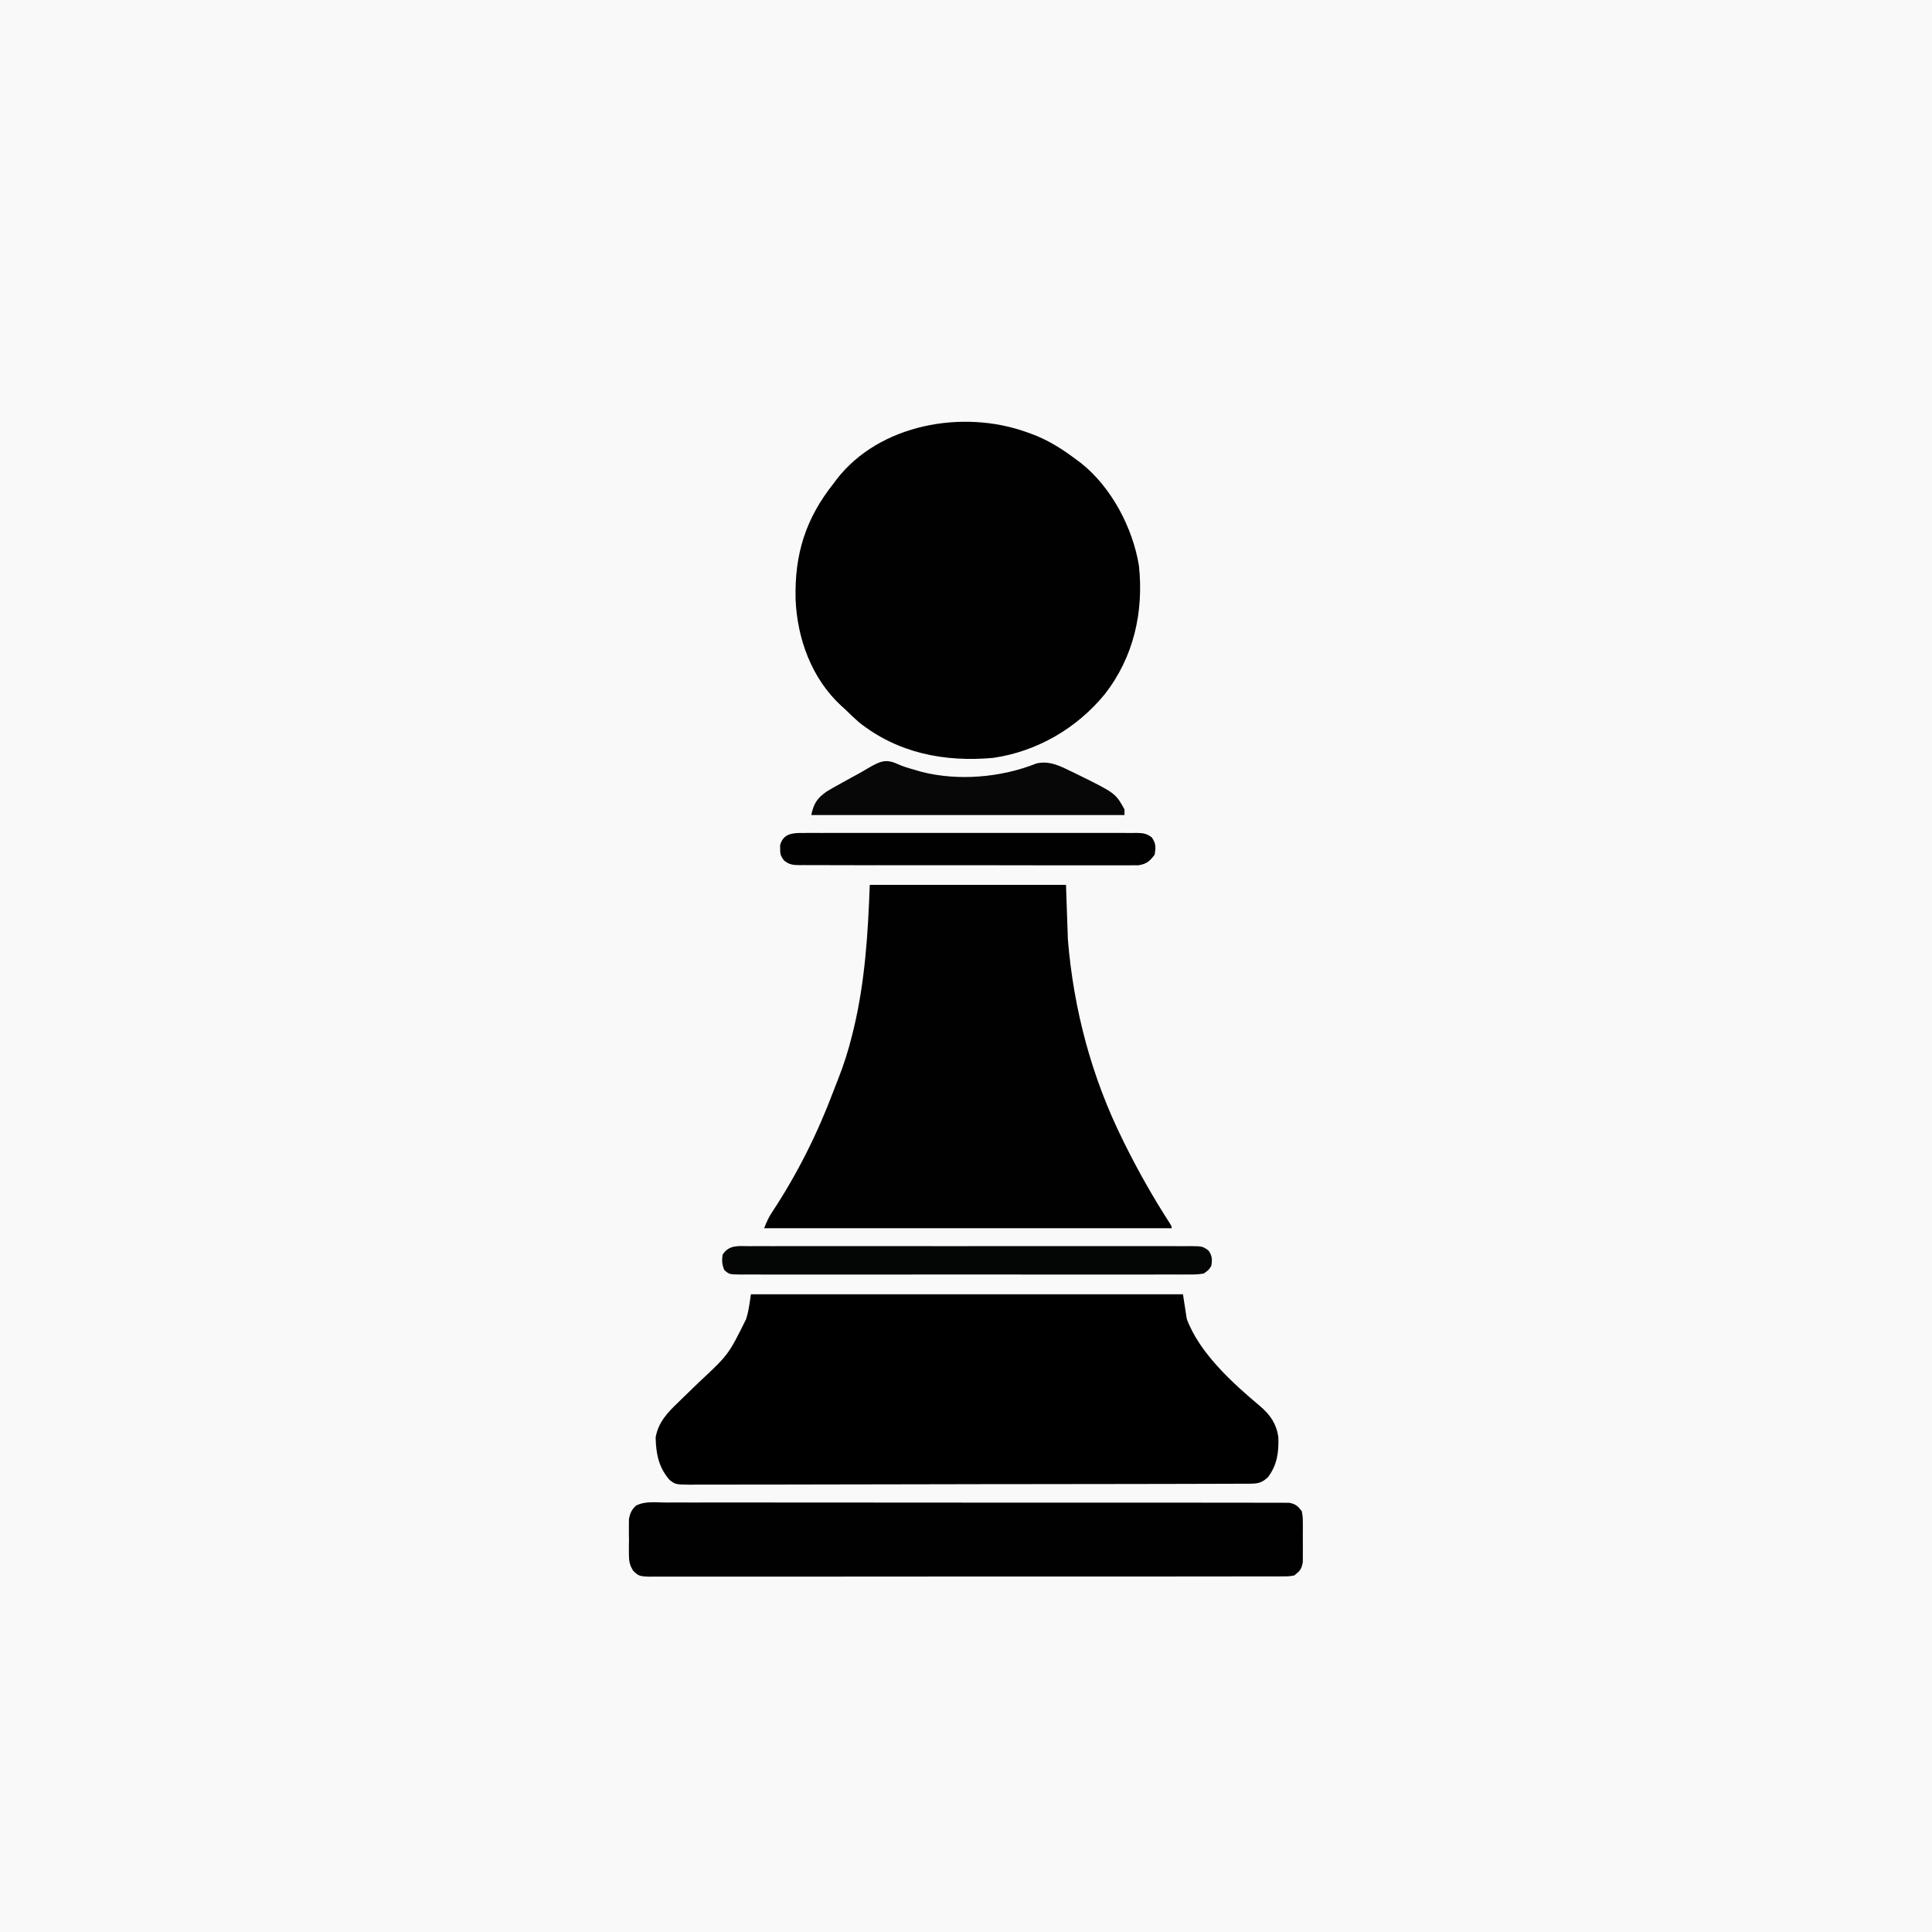
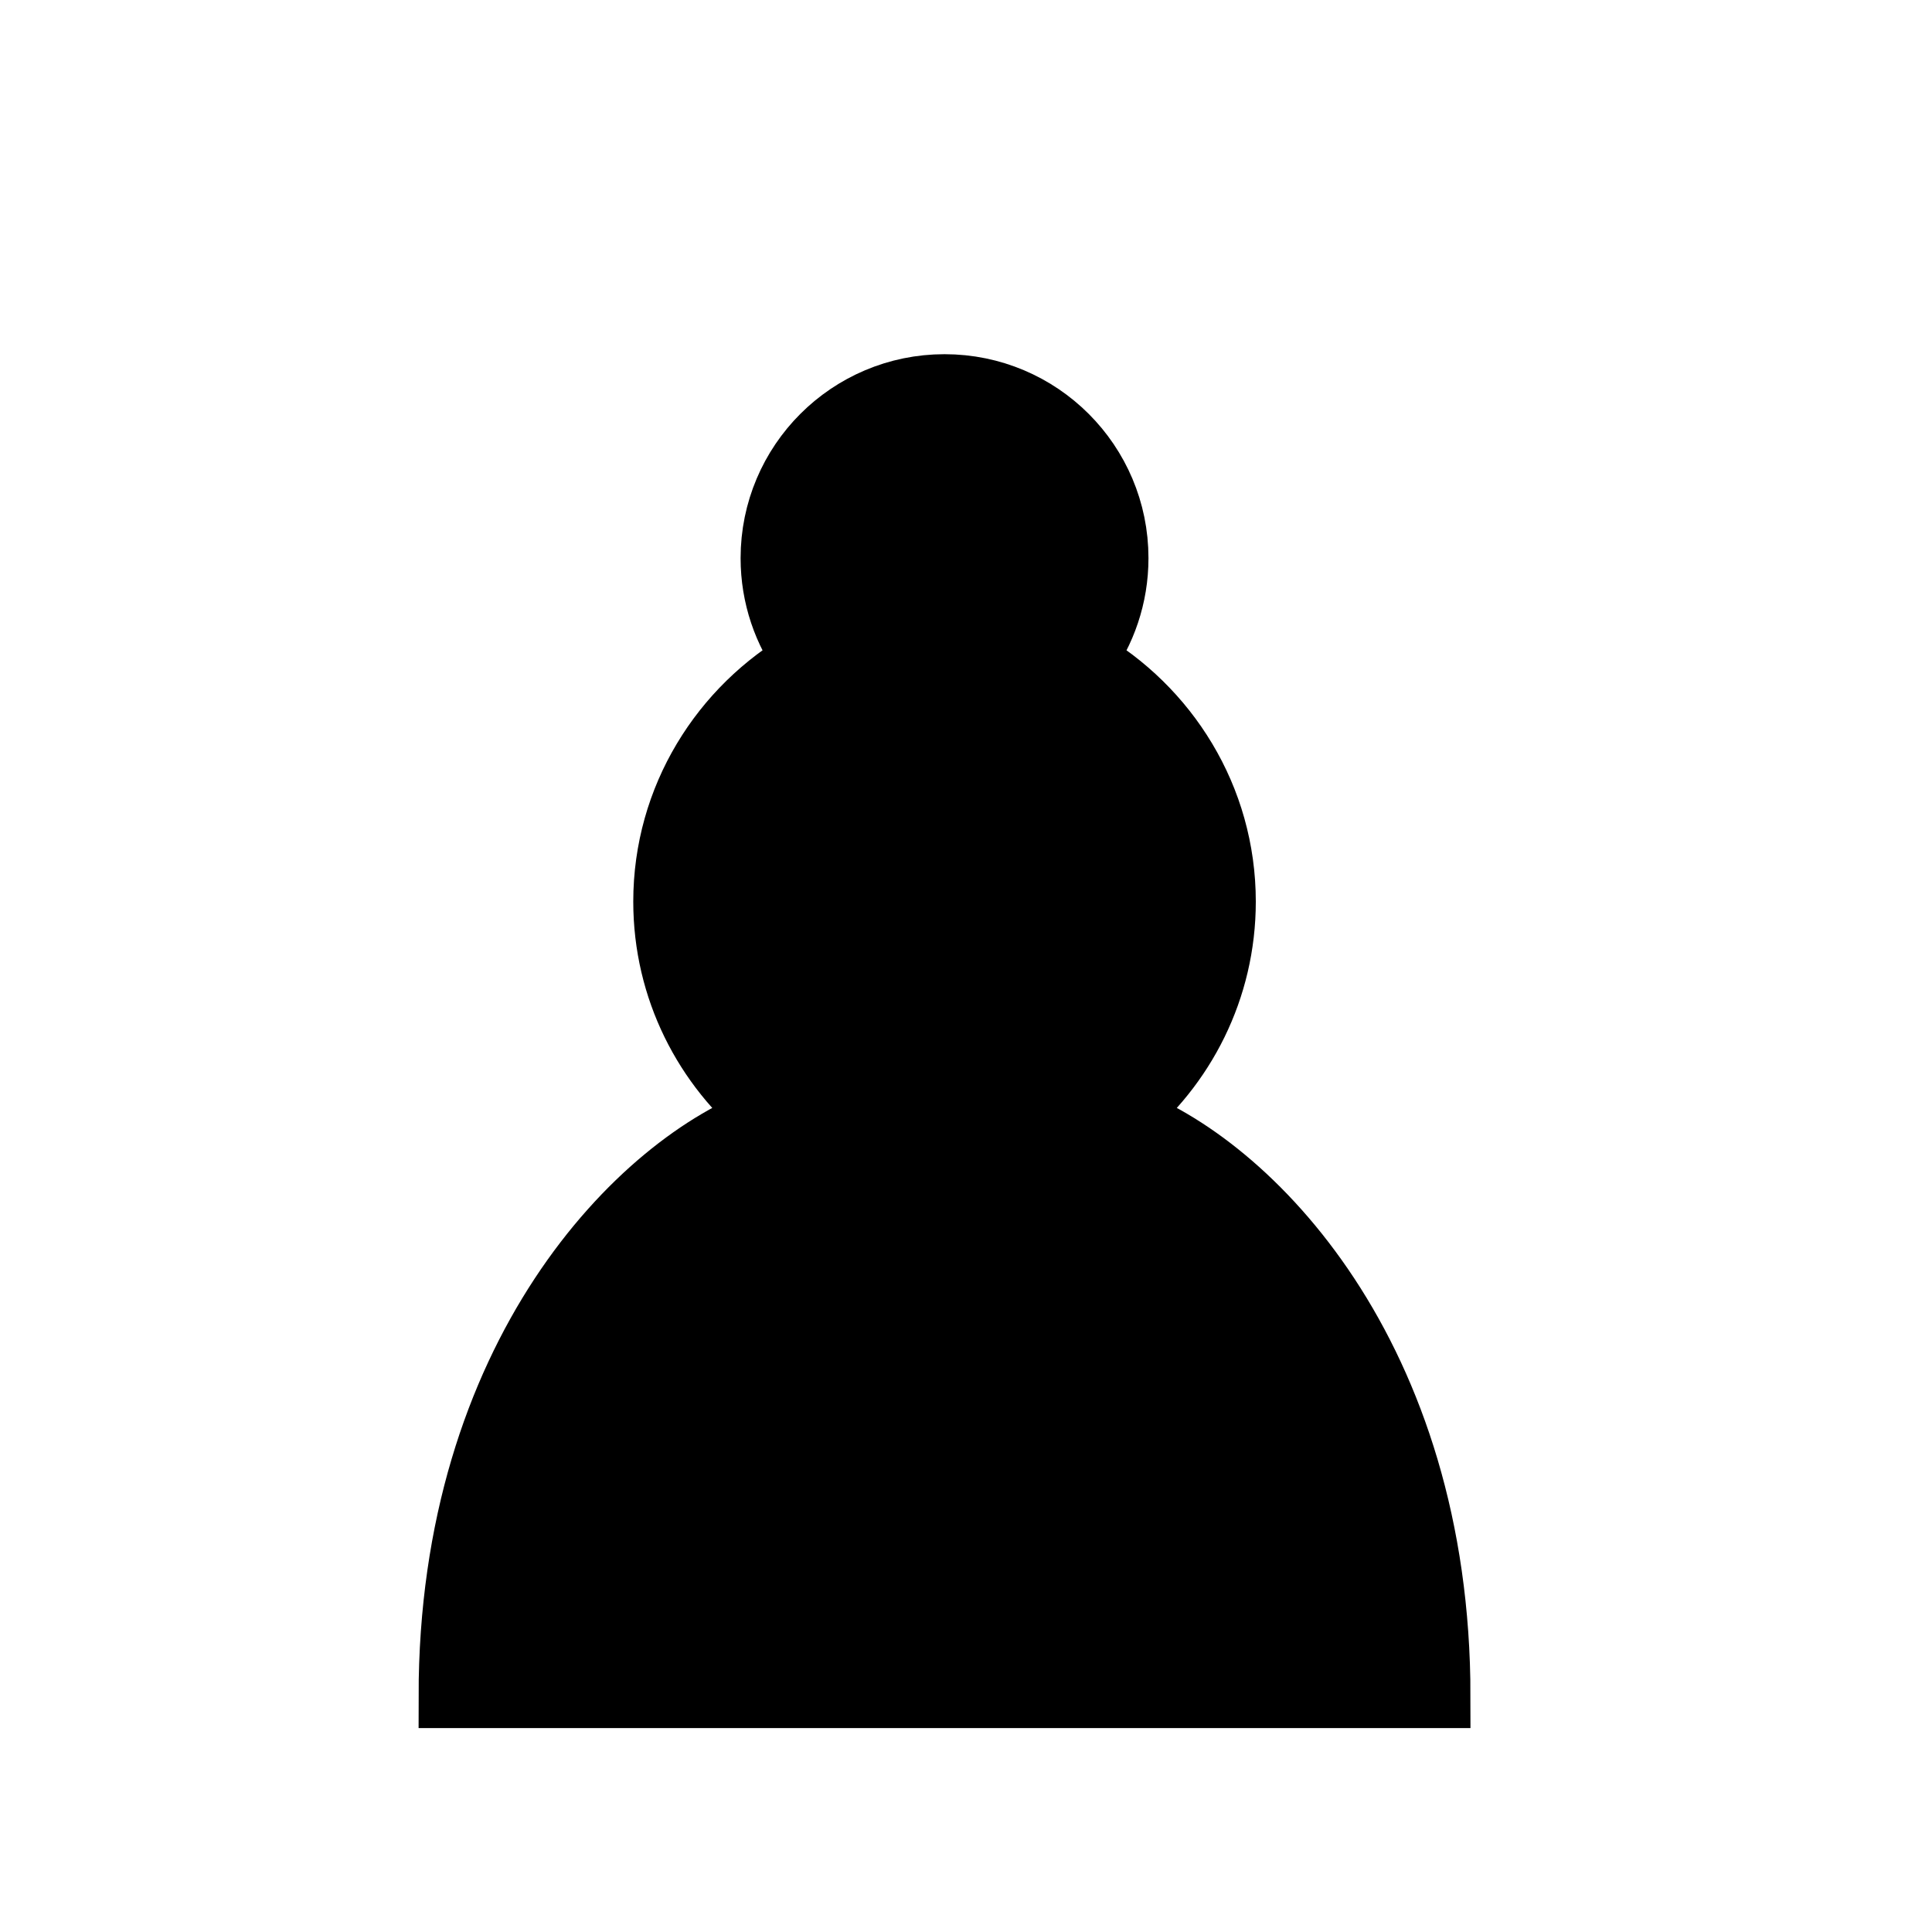
- <svg xmlns="http://www.w3.org/2000/svg" version="1.1" width="1024" height="1024">
-   <path d="M0 0 C337.92 0 675.84 0 1024 0 C1024 337.92 1024 675.84 1024 1024 C686.08 1024 348.16 1024 0 1024 C0 686.08 0 348.16 0 0 Z " fill="#F9F9F9" transform="translate(0,0)" />
-   <path d="M0 0 C75.57 0 151.14 0 229 0 C229.66 4.29 230.32 8.58 231 13 C237.6 31.011 255.397 47.185 269.801 59.227 C275.183 63.777 278.479 68.546 279.547 75.629 C279.838 83.651 278.953 90.482 274 97 C270.876 99.837 268.854 100.377 264.668 100.389 C263.036 100.404 263.036 100.404 261.372 100.42 C259.58 100.414 259.58 100.414 257.753 100.408 C256.483 100.415 255.214 100.423 253.907 100.431 C250.381 100.451 246.856 100.452 243.331 100.451 C239.53 100.452 235.729 100.471 231.928 100.487 C223.616 100.519 215.304 100.529 206.992 100.535 C201.803 100.538 196.614 100.547 191.426 100.557 C177.062 100.584 162.698 100.607 148.334 100.609 C146.955 100.609 146.955 100.609 145.549 100.61 C143.685 100.61 141.821 100.61 139.958 100.61 C139.033 100.611 138.107 100.611 137.154 100.611 C135.765 100.611 135.765 100.611 134.347 100.611 C119.333 100.614 104.319 100.651 89.305 100.702 C73.894 100.755 58.482 100.781 43.071 100.781 C34.417 100.781 25.762 100.792 17.108 100.832 C9.74 100.865 2.372 100.875 -4.996 100.853 C-8.756 100.843 -12.515 100.843 -16.275 100.875 C-20.35 100.908 -24.423 100.888 -28.499 100.862 C-29.689 100.88 -30.878 100.899 -32.104 100.918 C-39.922 100.805 -39.922 100.805 -43.057 98.464 C-48.914 91.791 -50.298 84.56 -50.496 75.871 C-49.131 67.97 -44.305 62.779 -38.672 57.422 C-37.964 56.729 -37.256 56.036 -36.527 55.323 C-33.527 52.388 -30.505 49.477 -27.483 46.565 C-11.885 32.012 -11.885 32.012 -2.562 13.188 C-2.131 11.662 -2.131 11.662 -1.691 10.105 C-0.949 6.772 -0.483 3.381 0 0 Z " fill="#000000" transform="translate(398,686)" />
-   <path d="M0 0 C0.644 0.225 1.287 0.449 1.95 0.681 C11.357 4.055 19.097 9.004 27 15 C27.677 15.503 28.354 16.005 29.051 16.523 C45.077 29.27 56.347 50.677 59.648 70.738 C62.29 95.242 56.902 119.303 41.559 138.922 C26.747 157.026 5.729 169.271 -17.543 172.688 C-43.455 175.03 -68.261 170.172 -88.875 153.703 C-91.326 151.536 -93.67 149.297 -96 147 C-97.025 146.083 -97.025 146.083 -98.07 145.148 C-113.75 130.698 -121.444 109.639 -122.316 88.73 C-122.932 64.758 -117.024 45.812 -102 27 C-101.557 26.393 -101.113 25.786 -100.656 25.16 C-77.839 -4.405 -33.566 -12.03 0 0 Z " fill="#000100" transform="translate(544,229)" />
-   <path d="M0 0 C34.32 0 68.64 0 104 0 C104.33 9.57 104.66 19.14 105 29 C108.041 65.964 117.521 101.71 134 135 C134.717 136.453 134.717 136.453 135.449 137.935 C142.565 152.228 150.353 165.942 159.013 179.355 C160 181 160 181 160 182 C88.72 182 17.44 182 -56 182 C-54.622 178.554 -53.651 176.239 -51.672 173.305 C-38.302 153.048 -27.636 131.644 -19.111 108.93 C-18.339 106.895 -17.547 104.867 -16.739 102.845 C-13.747 95.316 -11.381 87.801 -9.438 79.938 C-9.141 78.746 -8.844 77.554 -8.539 76.327 C-2.501 51.144 -0.958 25.861 0 0 Z " fill="#010101" transform="translate(461,469)" />
-   <path d="M0 0 C1.433 -0.005 2.866 -0.012 4.298 -0.021 C8.236 -0.04 12.173 -0.028 16.11 -0.011 C20.356 0.003 24.602 -0.013 28.849 -0.025 C37.167 -0.043 45.484 -0.034 53.802 -0.017 C60.561 -0.002 67.319 0.001 74.078 -0.002 C75.039 -0.002 76 -0.003 76.991 -0.003 C78.943 -0.004 80.896 -0.005 82.848 -0.007 C100.12 -0.015 117.392 0.002 134.664 0.031 C151.433 0.06 168.202 0.067 184.971 0.052 C203.222 0.035 221.473 0.031 239.725 0.048 C241.67 0.05 243.615 0.052 245.56 0.054 C246.517 0.055 247.474 0.056 248.461 0.057 C255.213 0.062 261.966 0.059 268.719 0.052 C276.945 0.045 285.171 0.051 293.397 0.077 C297.596 0.089 301.794 0.095 305.993 0.084 C309.834 0.074 313.675 0.082 317.516 0.106 C318.908 0.111 320.301 0.109 321.693 0.1 C323.58 0.089 325.467 0.105 327.355 0.122 C328.405 0.123 329.454 0.124 330.536 0.126 C333.965 0.76 335.15 1.892 337.252 4.628 C337.77 7.773 337.77 7.773 337.783 11.441 C337.787 12.091 337.791 12.742 337.795 13.413 C337.798 14.784 337.79 16.156 337.774 17.528 C337.752 19.622 337.773 21.713 337.799 23.808 C337.796 25.144 337.791 26.48 337.783 27.816 C337.779 29.026 337.774 30.237 337.77 31.484 C337.14 35.311 336.267 36.26 333.252 38.628 C330.536 39.131 330.536 39.131 327.355 39.134 C325.534 39.151 325.534 39.151 323.677 39.168 C322.329 39.16 320.98 39.152 319.631 39.143 C318.2 39.148 316.769 39.155 315.338 39.164 C311.4 39.183 307.463 39.176 303.525 39.166 C299.28 39.159 295.035 39.175 290.79 39.188 C282.473 39.209 274.155 39.209 265.837 39.201 C259.078 39.195 252.319 39.196 245.56 39.202 C244.599 39.203 243.638 39.204 242.648 39.205 C240.696 39.207 238.743 39.209 236.791 39.211 C218.473 39.227 200.155 39.219 181.837 39.202 C165.069 39.187 148.302 39.202 131.535 39.23 C114.328 39.26 97.121 39.271 79.914 39.261 C77.969 39.26 76.023 39.259 74.078 39.258 C73.121 39.258 72.163 39.257 71.177 39.257 C64.425 39.255 57.673 39.265 50.922 39.279 C42.695 39.297 34.468 39.297 26.241 39.274 C22.042 39.263 17.843 39.26 13.644 39.278 C9.801 39.295 5.959 39.289 2.117 39.264 C0.725 39.259 -0.666 39.263 -2.058 39.275 C-13.763 39.375 -13.763 39.375 -17.067 36.28 C-19.128 33.029 -19.392 31.029 -19.412 27.191 C-19.418 25.966 -19.425 24.741 -19.431 23.48 C-19.412 22.209 -19.393 20.938 -19.373 19.628 C-19.392 18.357 -19.411 17.086 -19.431 15.777 C-19.425 14.552 -19.419 13.327 -19.412 12.066 C-19.406 10.951 -19.401 9.836 -19.395 8.687 C-18.742 5.599 -17.991 3.843 -15.679 1.676 C-11.017 -0.853 -5.171 -0.048 0 0 Z " fill="#010101" transform="translate(352.7478,796.3718)" />
-   <path d="M0 0 C1.538 -0.009 1.538 -0.009 3.108 -0.019 C6.555 -0.035 10.001 -0.022 13.449 -0.01 C15.916 -0.015 18.383 -0.022 20.85 -0.031 C26.861 -0.047 32.872 -0.045 38.883 -0.033 C43.768 -0.024 48.653 -0.023 53.538 -0.027 C54.233 -0.028 54.928 -0.029 55.644 -0.029 C57.056 -0.03 58.468 -0.032 59.879 -0.033 C73.12 -0.044 86.361 -0.031 99.602 -0.01 C110.967 0.008 122.332 0.005 133.696 -0.014 C146.889 -0.035 160.083 -0.043 173.276 -0.031 C174.683 -0.03 176.089 -0.029 177.496 -0.027 C178.188 -0.027 178.88 -0.026 179.593 -0.025 C184.472 -0.022 189.352 -0.028 194.232 -0.037 C200.798 -0.05 207.365 -0.041 213.931 -0.018 C216.345 -0.012 218.759 -0.014 221.173 -0.023 C224.46 -0.034 227.747 -0.02 231.034 0 C231.996 -0.009 232.958 -0.018 233.95 -0.027 C240.372 0.049 240.372 0.049 243.61 2.352 C245.543 5.314 245.595 7.039 245.017 10.508 C243.612 12.664 243.612 12.664 241.017 14.508 C237.68 15.113 234.373 15.047 230.989 15.016 C229.959 15.022 228.929 15.028 227.867 15.035 C224.404 15.051 220.941 15.038 217.478 15.026 C214.999 15.031 212.521 15.038 210.042 15.047 C204.003 15.063 197.964 15.061 191.925 15.049 C187.018 15.04 182.111 15.039 177.204 15.043 C176.157 15.044 176.157 15.044 175.089 15.045 C173.671 15.046 172.254 15.048 170.836 15.049 C157.537 15.06 144.238 15.047 130.939 15.026 C119.523 15.008 108.106 15.011 96.69 15.029 C83.437 15.051 70.185 15.059 56.933 15.047 C55.52 15.046 54.108 15.044 52.696 15.043 C51.653 15.042 51.653 15.042 50.59 15.041 C45.687 15.038 40.784 15.044 35.881 15.053 C29.286 15.065 22.691 15.057 16.096 15.034 C13.671 15.028 11.245 15.03 8.819 15.039 C5.518 15.049 2.219 15.036 -1.082 15.016 C-2.536 15.029 -2.536 15.029 -4.019 15.043 C-10.463 14.967 -10.463 14.967 -13.074 12.664 C-14.326 9.694 -14.448 7.699 -13.983 4.508 C-10.517 -0.817 -5.743 -0.053 0 0 Z " fill="#040505" transform="translate(396.983,660.4921)" />
-   <path d="M0 0 C3.128 1.436 6.298 2.33 9.609 3.266 C10.746 3.598 11.883 3.931 13.055 4.273 C32.5 9.19 55.209 7.235 73.738 -0.188 C80.624 -1.872 86.488 1.19 92.547 4.141 C93.375 4.54 94.202 4.939 95.055 5.351 C115.694 15.518 115.694 15.518 120.484 24.141 C120.484 25.131 120.484 26.121 120.484 27.141 C65.704 27.141 10.924 27.141 -45.516 27.141 C-44.304 21.08 -42.308 18.064 -37.332 14.637 C-34.738 13.07 -32.113 11.592 -29.453 10.141 C-28.044 9.362 -28.044 9.362 -26.606 8.568 C-24.749 7.546 -22.889 6.53 -21.025 5.519 C-18.917 4.361 -16.847 3.164 -14.785 1.926 C-9.213 -1.253 -5.985 -2.752 0 0 Z " fill="#070707" transform="translate(475.5156,404.8594)" />
-   <path d="M0 0 C0.776 -0.006 1.553 -0.012 2.353 -0.019 C4.957 -0.035 7.561 -0.022 10.165 -0.01 C12.031 -0.015 13.897 -0.022 15.763 -0.031 C20.833 -0.049 25.903 -0.042 30.973 -0.029 C36.275 -0.019 41.577 -0.029 46.879 -0.035 C55.783 -0.042 64.687 -0.033 73.592 -0.014 C83.891 0.008 94.191 0.001 104.491 -0.021 C113.328 -0.039 122.165 -0.042 131.003 -0.031 C136.284 -0.025 141.564 -0.024 146.845 -0.037 C151.809 -0.049 156.773 -0.041 161.737 -0.018 C163.561 -0.012 165.385 -0.014 167.208 -0.023 C169.695 -0.034 172.179 -0.02 174.666 0 C175.753 -0.013 175.753 -0.013 176.862 -0.027 C180.226 0.026 182.045 0.294 184.777 2.325 C187.085 5.563 186.945 7.63 186.333 11.508 C183.652 15.015 182.172 16.36 177.777 17.134 C176.379 17.16 174.981 17.159 173.583 17.136 C172.81 17.143 172.037 17.15 171.24 17.158 C168.653 17.175 166.067 17.157 163.479 17.139 C161.623 17.144 159.766 17.151 157.91 17.161 C152.871 17.179 147.832 17.166 142.793 17.147 C137.522 17.13 132.251 17.139 126.979 17.144 C118.128 17.149 109.277 17.133 100.426 17.105 C90.188 17.073 79.95 17.073 69.713 17.09 C59.868 17.106 50.024 17.099 40.18 17.082 C35.988 17.075 31.797 17.076 27.605 17.084 C22.671 17.091 17.737 17.079 12.804 17.052 C10.991 17.045 9.179 17.045 7.366 17.052 C4.895 17.061 2.426 17.045 -0.045 17.023 C-1.125 17.035 -1.125 17.035 -2.228 17.048 C-5.644 16.991 -7.381 16.731 -10.11 14.601 C-11.8 12.33 -12.211 11.302 -12.167 8.508 C-12.183 7.518 -12.183 7.518 -12.198 6.508 C-10.539 0.262 -5.591 -0.069 0 0 Z " fill="#000100" transform="translate(425.6672,441.4921)" />
+ <svg xmlns="http://www.w3.org/2000/svg" version="1.1" width="45" height="45" viewBox="0 0 45 45">
+   <g>
+     <path d="M 22,9 C 19.79,9 18,10.79 18,13 C 18,13.89 18.29,14.71 18.78,15.38 C 16.83,16.5 15.5,18.59 15.5,21 C 15.5,23.03 16.44,24.84 17.91,26.03 C 14.91,27.09 10.5,31.58 10.5,39.5 L 33.5,39.5 C 33.5,31.58 29.09,27.09 26.09,26.03 C 27.56,24.84 28.5,23.03 28.5,21 C 28.5,18.59 27.17,16.5 25.22,15.38 C 25.71,14.71 26,13.89 26,13 C 26,10.79 24.21,9 22,9 z " style="opacity:1; fill:#000000; fill-opacity:1; fill-rule:nonzero; stroke:#000000; stroke-width:1.5; stroke-linecap:round; stroke-linejoin:miter; stroke-miterlimit:4; stroke-dasharray:none; stroke-opacity:1;" />
+   </g>
</svg>
